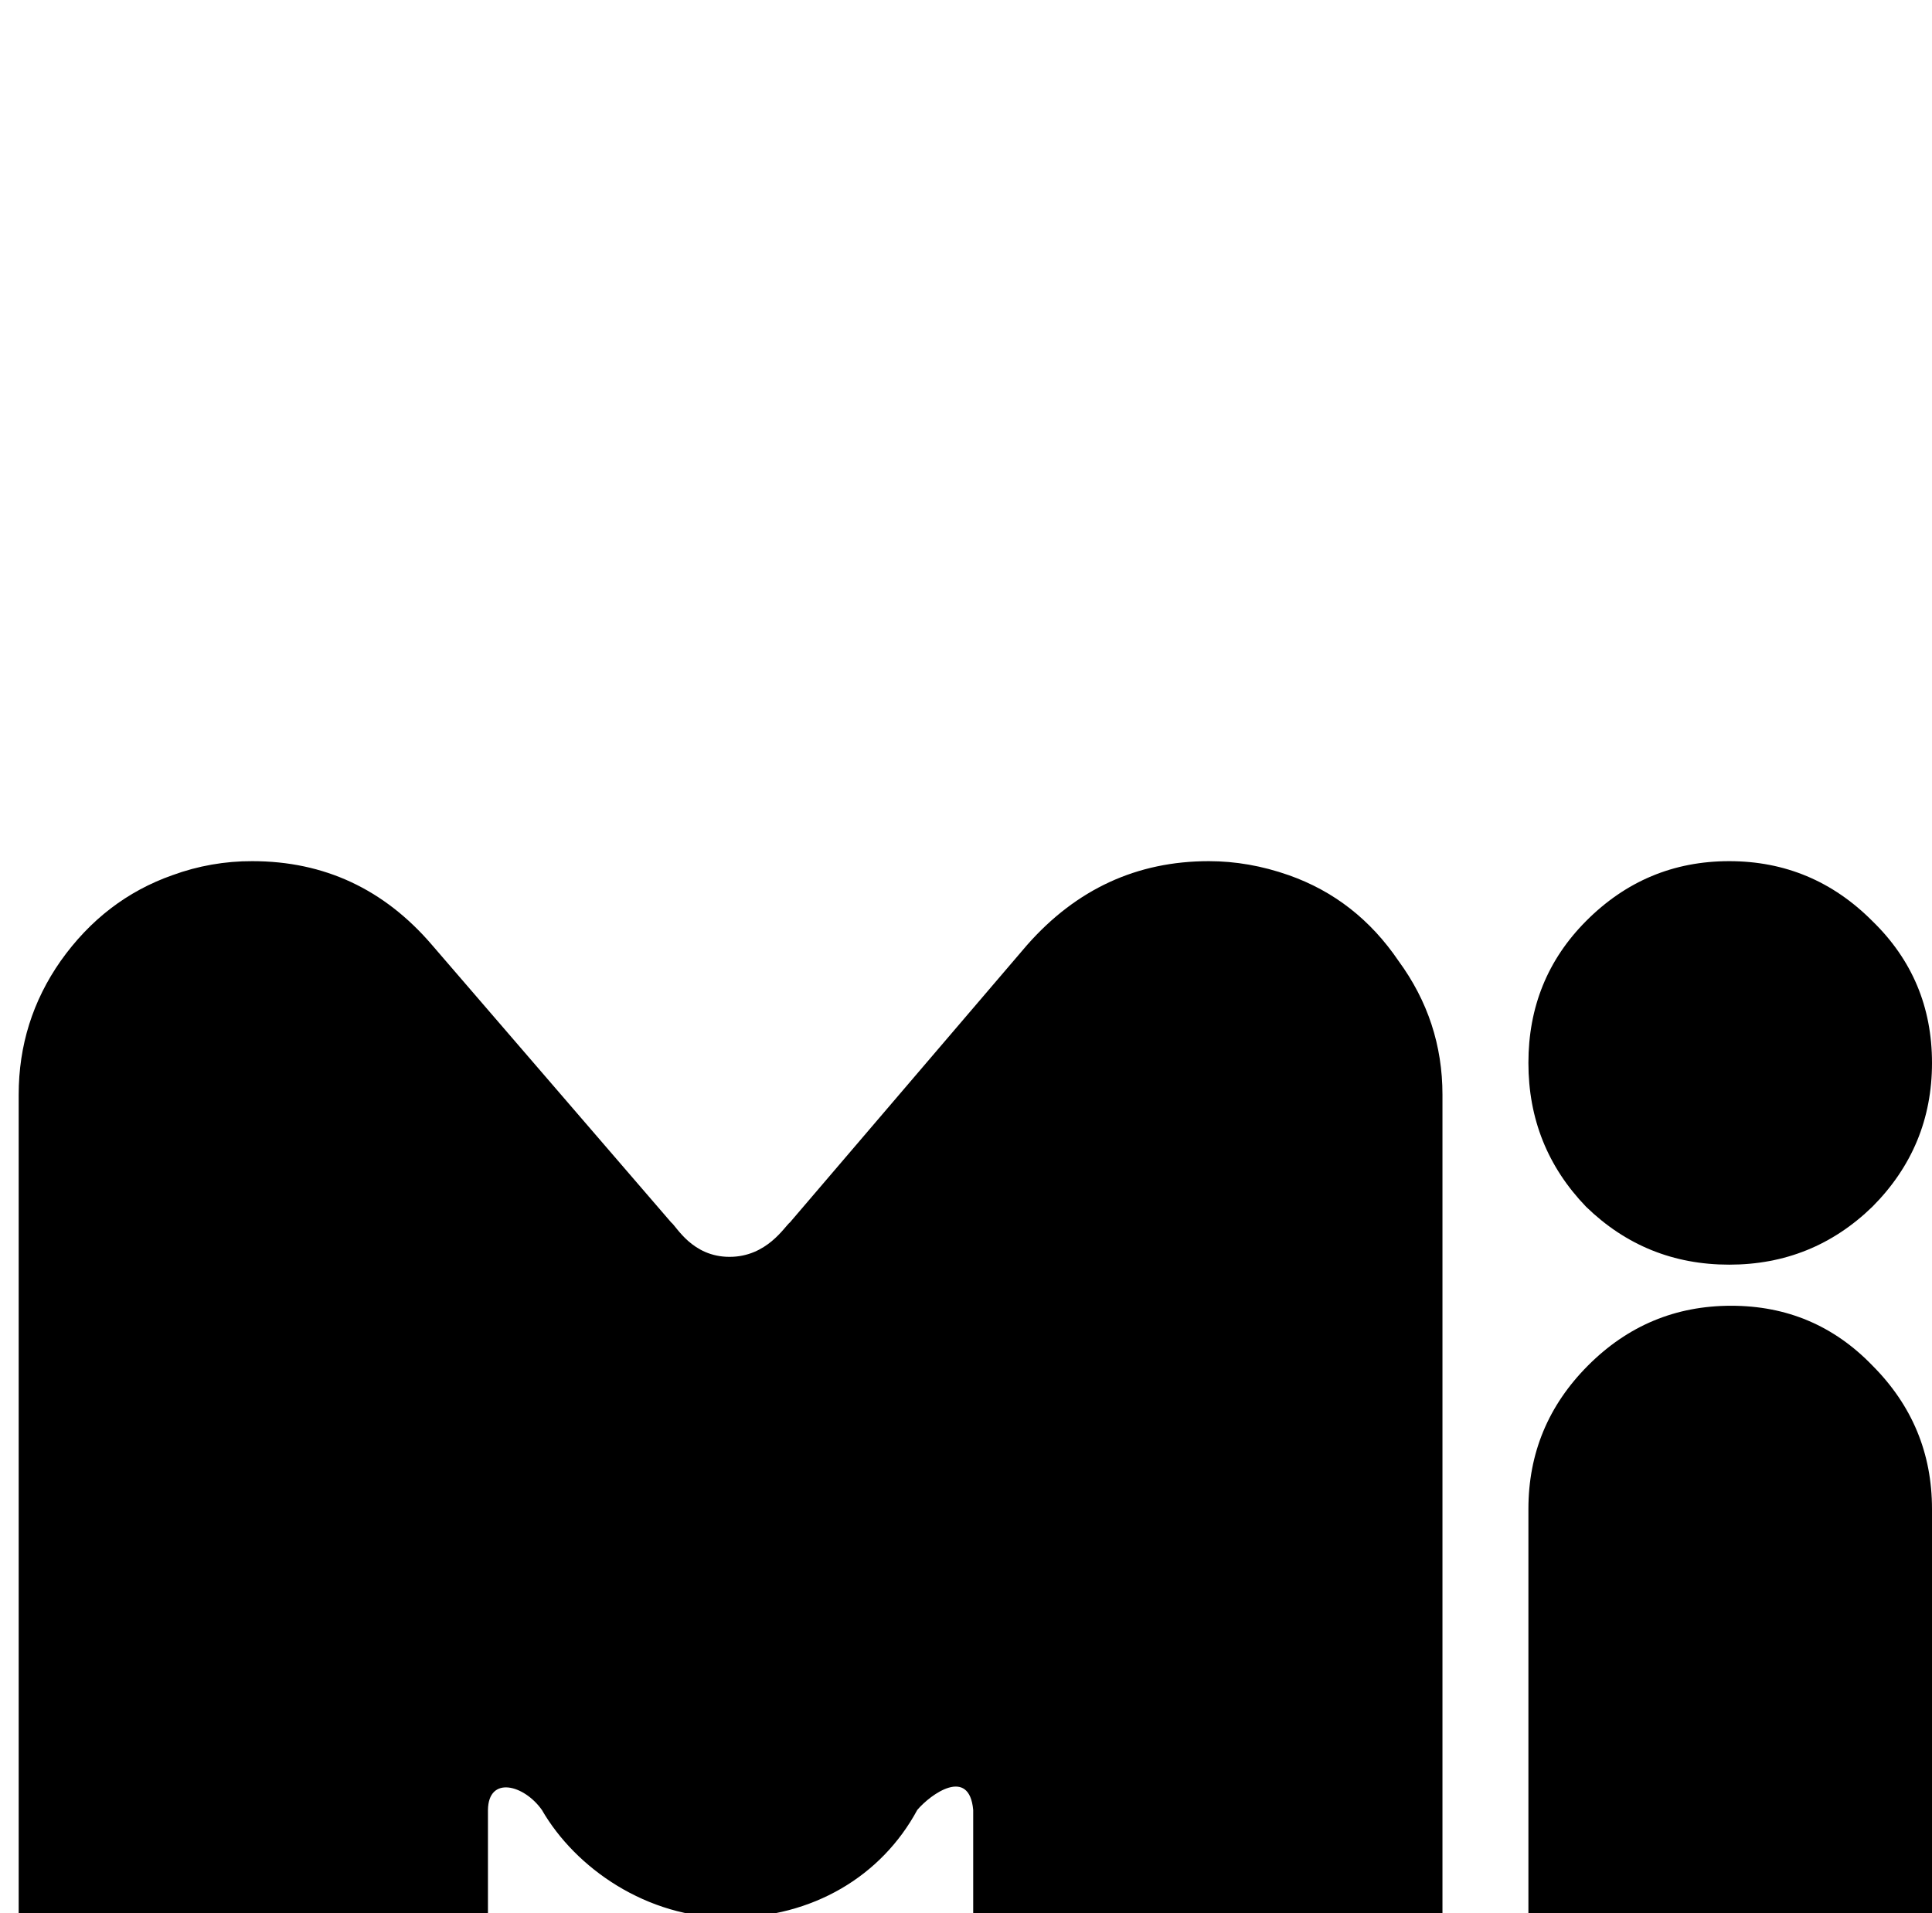
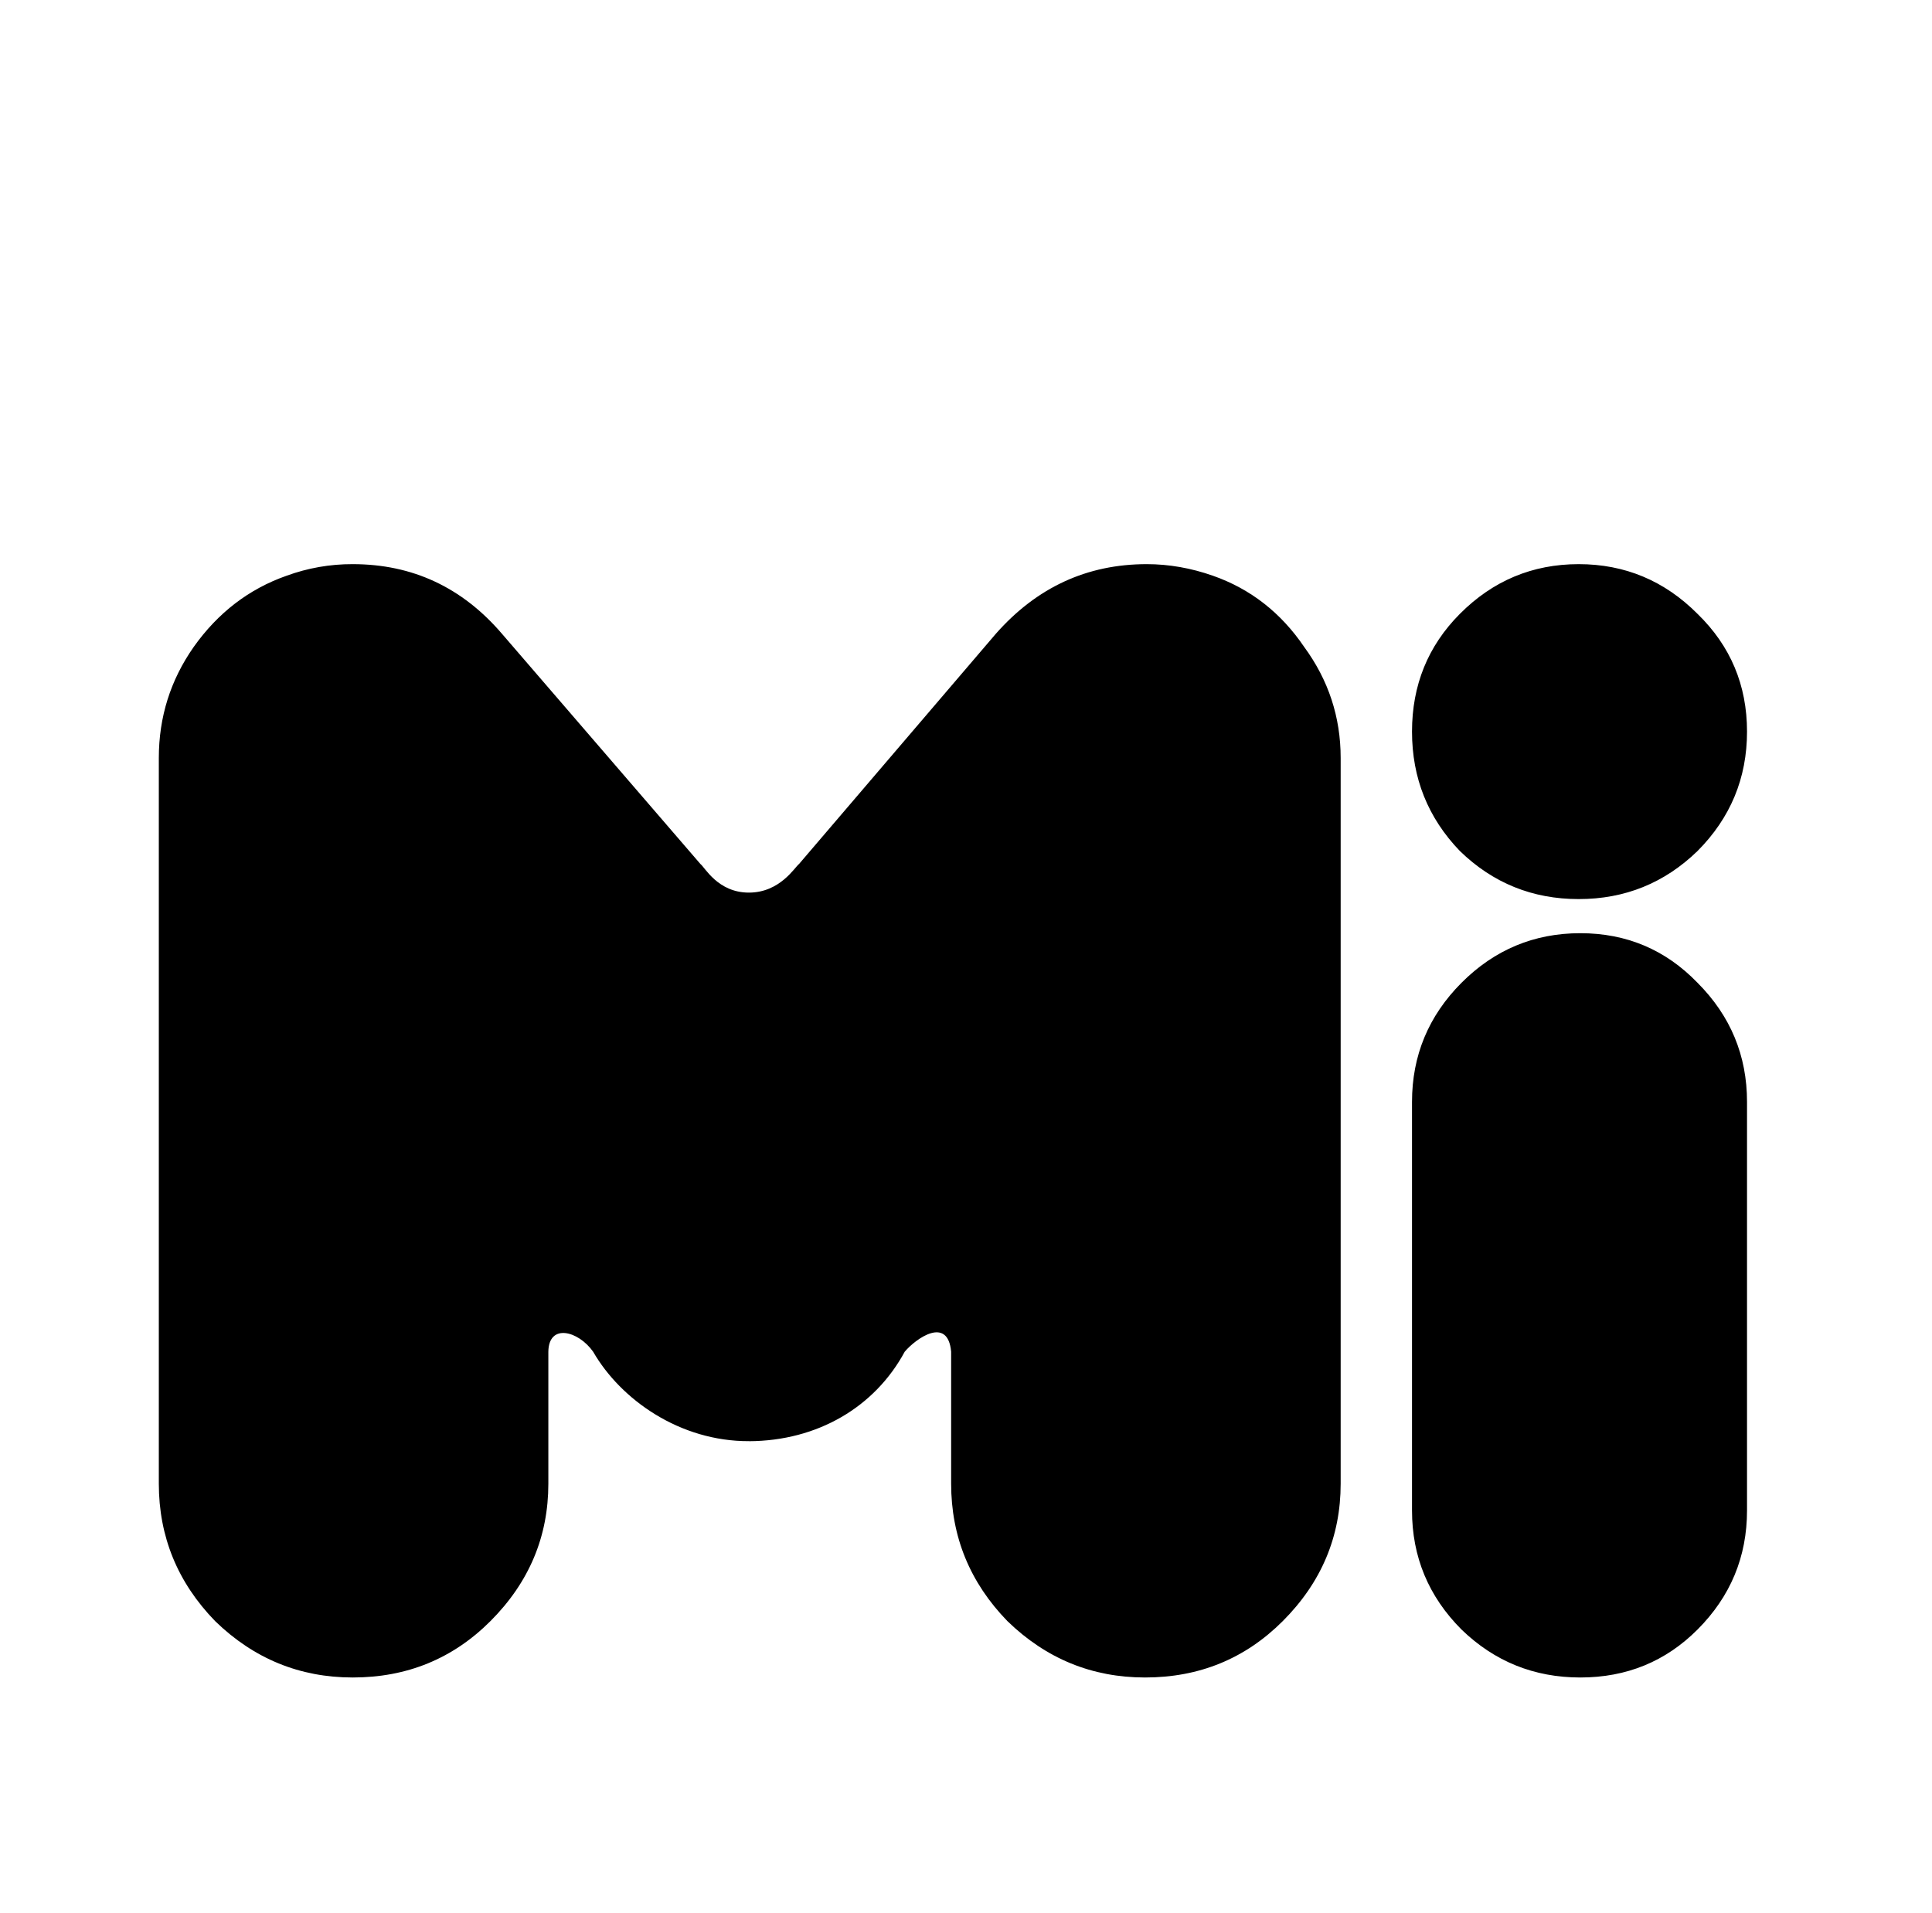
<svg xmlns="http://www.w3.org/2000/svg" viewBox="-10 0 1034 1024">
-   <path fill="currentColor" d="M380.47 1026.594C336.083 1026.753 297.972 1000.01 280.016 968.899 270.402 955.315 251.413 950.47 251.149 968.899L251.149 1053.998C251.149 1088.181 238.701 1117.757 213.753 1142.699 189.52 1166.9 159.964 1179 125.031 1179 90.867 1179 61.284 1166.9 36.336 1142.672 12.13 1117.757 0 1088.181 0 1053.998L0 586.003C0 559.657 7.495 535.801 22.459 514.433 38.111 492.351 58.08 477.02 82.313 468.494 95.994 463.48 110.46 460.942 125.031 461 163.513 461 195.585 475.961 221.222 505.881L349.193 654.369C352.053 656.487 360.422 672.824 380.444 672.824 400.519 672.824 409.974 656.487 412.807 654.342L539.693 505.881C566.071 475.961 598.487 461 636.969 461 651.217 461 665.466 463.49 679.714 468.494 703.92 477.02 723.519 492.324 738.509 514.433 754.161 535.801 762 559.657 762 586.003L762 1053.998C762 1088.181 749.552 1117.757 724.604 1142.699 700.372 1166.9 670.789 1179 635.883 1179 601.692 1179 572.136 1166.9 547.161 1142.672 522.955 1117.757 510.851 1088.181 510.851 1053.998L510.851 968.899C508.733 945.677 488.208 960.32 480.924 968.899 461.697 1004.511 424.831 1026.435 380.47 1026.62L380.47 1026.594ZM915.459 677C885.661 677 860.126 666.664 838.853 645.991 818.284 624.612 808 598.948 808 569 808 539.052 818.284 513.741 838.853 493.069 860.126 471.69 885.661 461 915.459 461 945.258 461 970.802 471.69 992.092 493.069 1013.364 513.741 1024 539.052 1024 569 1024 598.948 1013.364 624.612 992.092 645.991 970.802 666.664 945.258 677 915.459 677L915.459 677ZM916.514 699C946.313 699 971.505 709.662 992.092 730.986 1013.364 752.31 1024 777.916 1024 807.805L1024 1071.279C1024 1101.15 1013.364 1126.748 992.092 1148.071 971.523 1168.69 946.33 1179 916.514 1179 886.733 1179 861.198 1168.69 839.908 1148.071 818.636 1126.748 808 1101.15 808 1071.279L808 807.805C808 777.934 818.636 752.327 839.908 730.986 861.18 709.662 886.716 699 916.514 699Z" />
+   <path fill="currentColor" d="M390.82 771.489C353.975 771.621 322.34 749.423 307.435 723.598 299.455 712.322 283.692 708.3 283.473 723.598L283.473 794.237C283.473 822.611 273.14 847.162 252.432 867.866 232.316 887.954 207.783 897.998 178.785 897.998 150.427 897.998 125.871 887.954 105.162 867.843 85.069 847.162 75 822.611 75 794.237L75 405.764C75 383.895 81.221 364.093 93.643 346.356 106.635 328.026 123.211 315.3 143.326 308.223 154.683 304.061 166.69 301.954 178.785 302.002 210.729 302.002 237.351 314.421 258.632 339.257L364.857 462.513C367.231 464.272 374.178 477.833 390.798 477.833 407.462 477.833 415.31 464.272 417.662 462.491L522.987 339.257C544.883 314.421 571.791 302.002 603.734 302.002 615.561 302.002 627.389 304.069 639.216 308.223 659.309 315.3 675.577 328.003 688.02 346.356 701.013 364.093 707.52 383.895 707.52 405.764L707.52 794.237C707.52 822.611 697.187 847.162 676.478 867.866 656.363 887.954 631.807 897.998 602.833 897.998 574.451 897.998 549.918 887.954 529.186 867.843 509.094 847.162 499.046 822.611 499.046 794.237L499.046 723.598C497.288 704.322 480.251 716.477 474.204 723.598 458.245 753.159 427.643 771.357 390.82 771.511L390.82 771.489ZM834.902 481.299C810.168 481.299 788.972 472.719 771.314 455.559 754.24 437.813 745.703 416.51 745.703 391.651 745.703 366.791 754.24 345.781 771.314 328.622 788.972 310.876 810.168 302.002 834.902 302.002 859.638 302.002 880.842 310.876 898.514 328.622 916.171 345.781 925 366.791 925 391.651 925 416.51 916.171 437.813 898.514 455.559 880.842 472.719 859.638 481.299 834.902 481.299L834.902 481.299ZM835.778 499.561C860.514 499.561 881.425 508.411 898.514 526.112 916.171 543.812 925 565.067 925 589.877L925 808.581C925 833.377 916.171 854.625 898.514 872.325 881.44 889.44 860.528 897.998 835.778 897.998 811.058 897.998 789.862 889.44 772.189 872.325 754.532 854.625 745.703 833.377 745.703 808.581L745.703 589.877C745.703 565.082 754.532 543.826 772.189 526.112 789.847 508.411 811.044 499.561 835.778 499.561Z" />
</svg>
